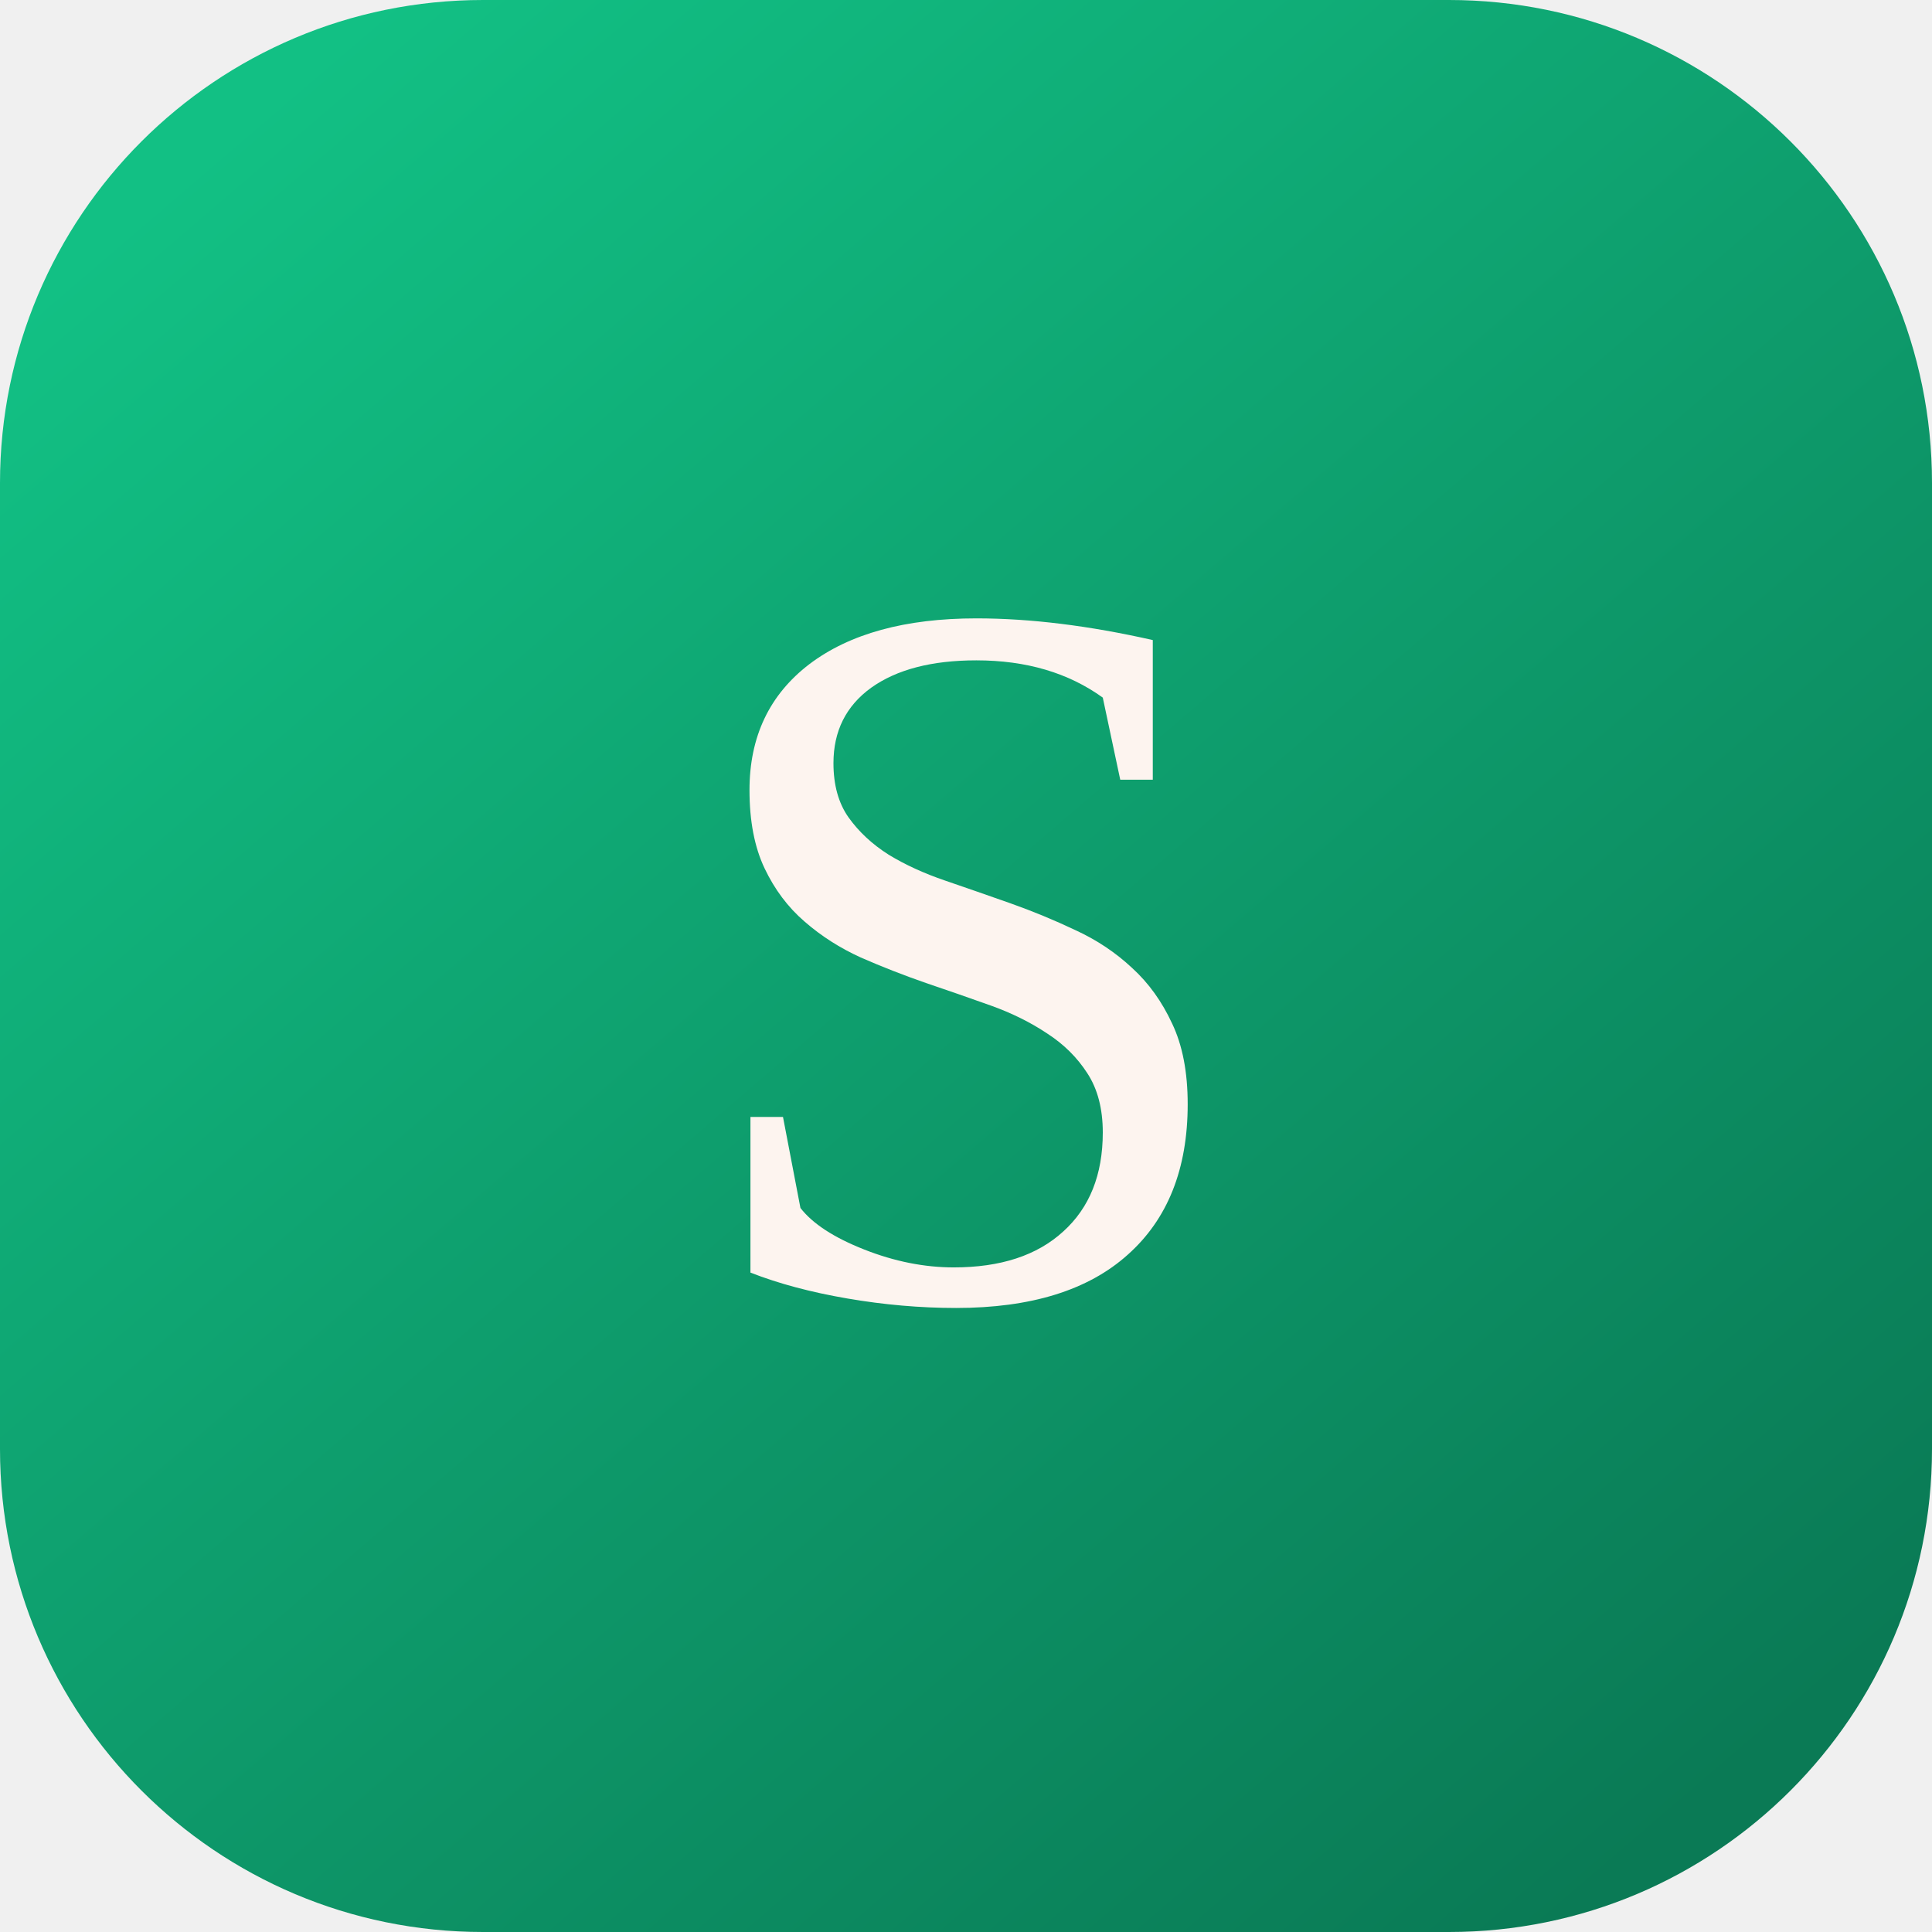
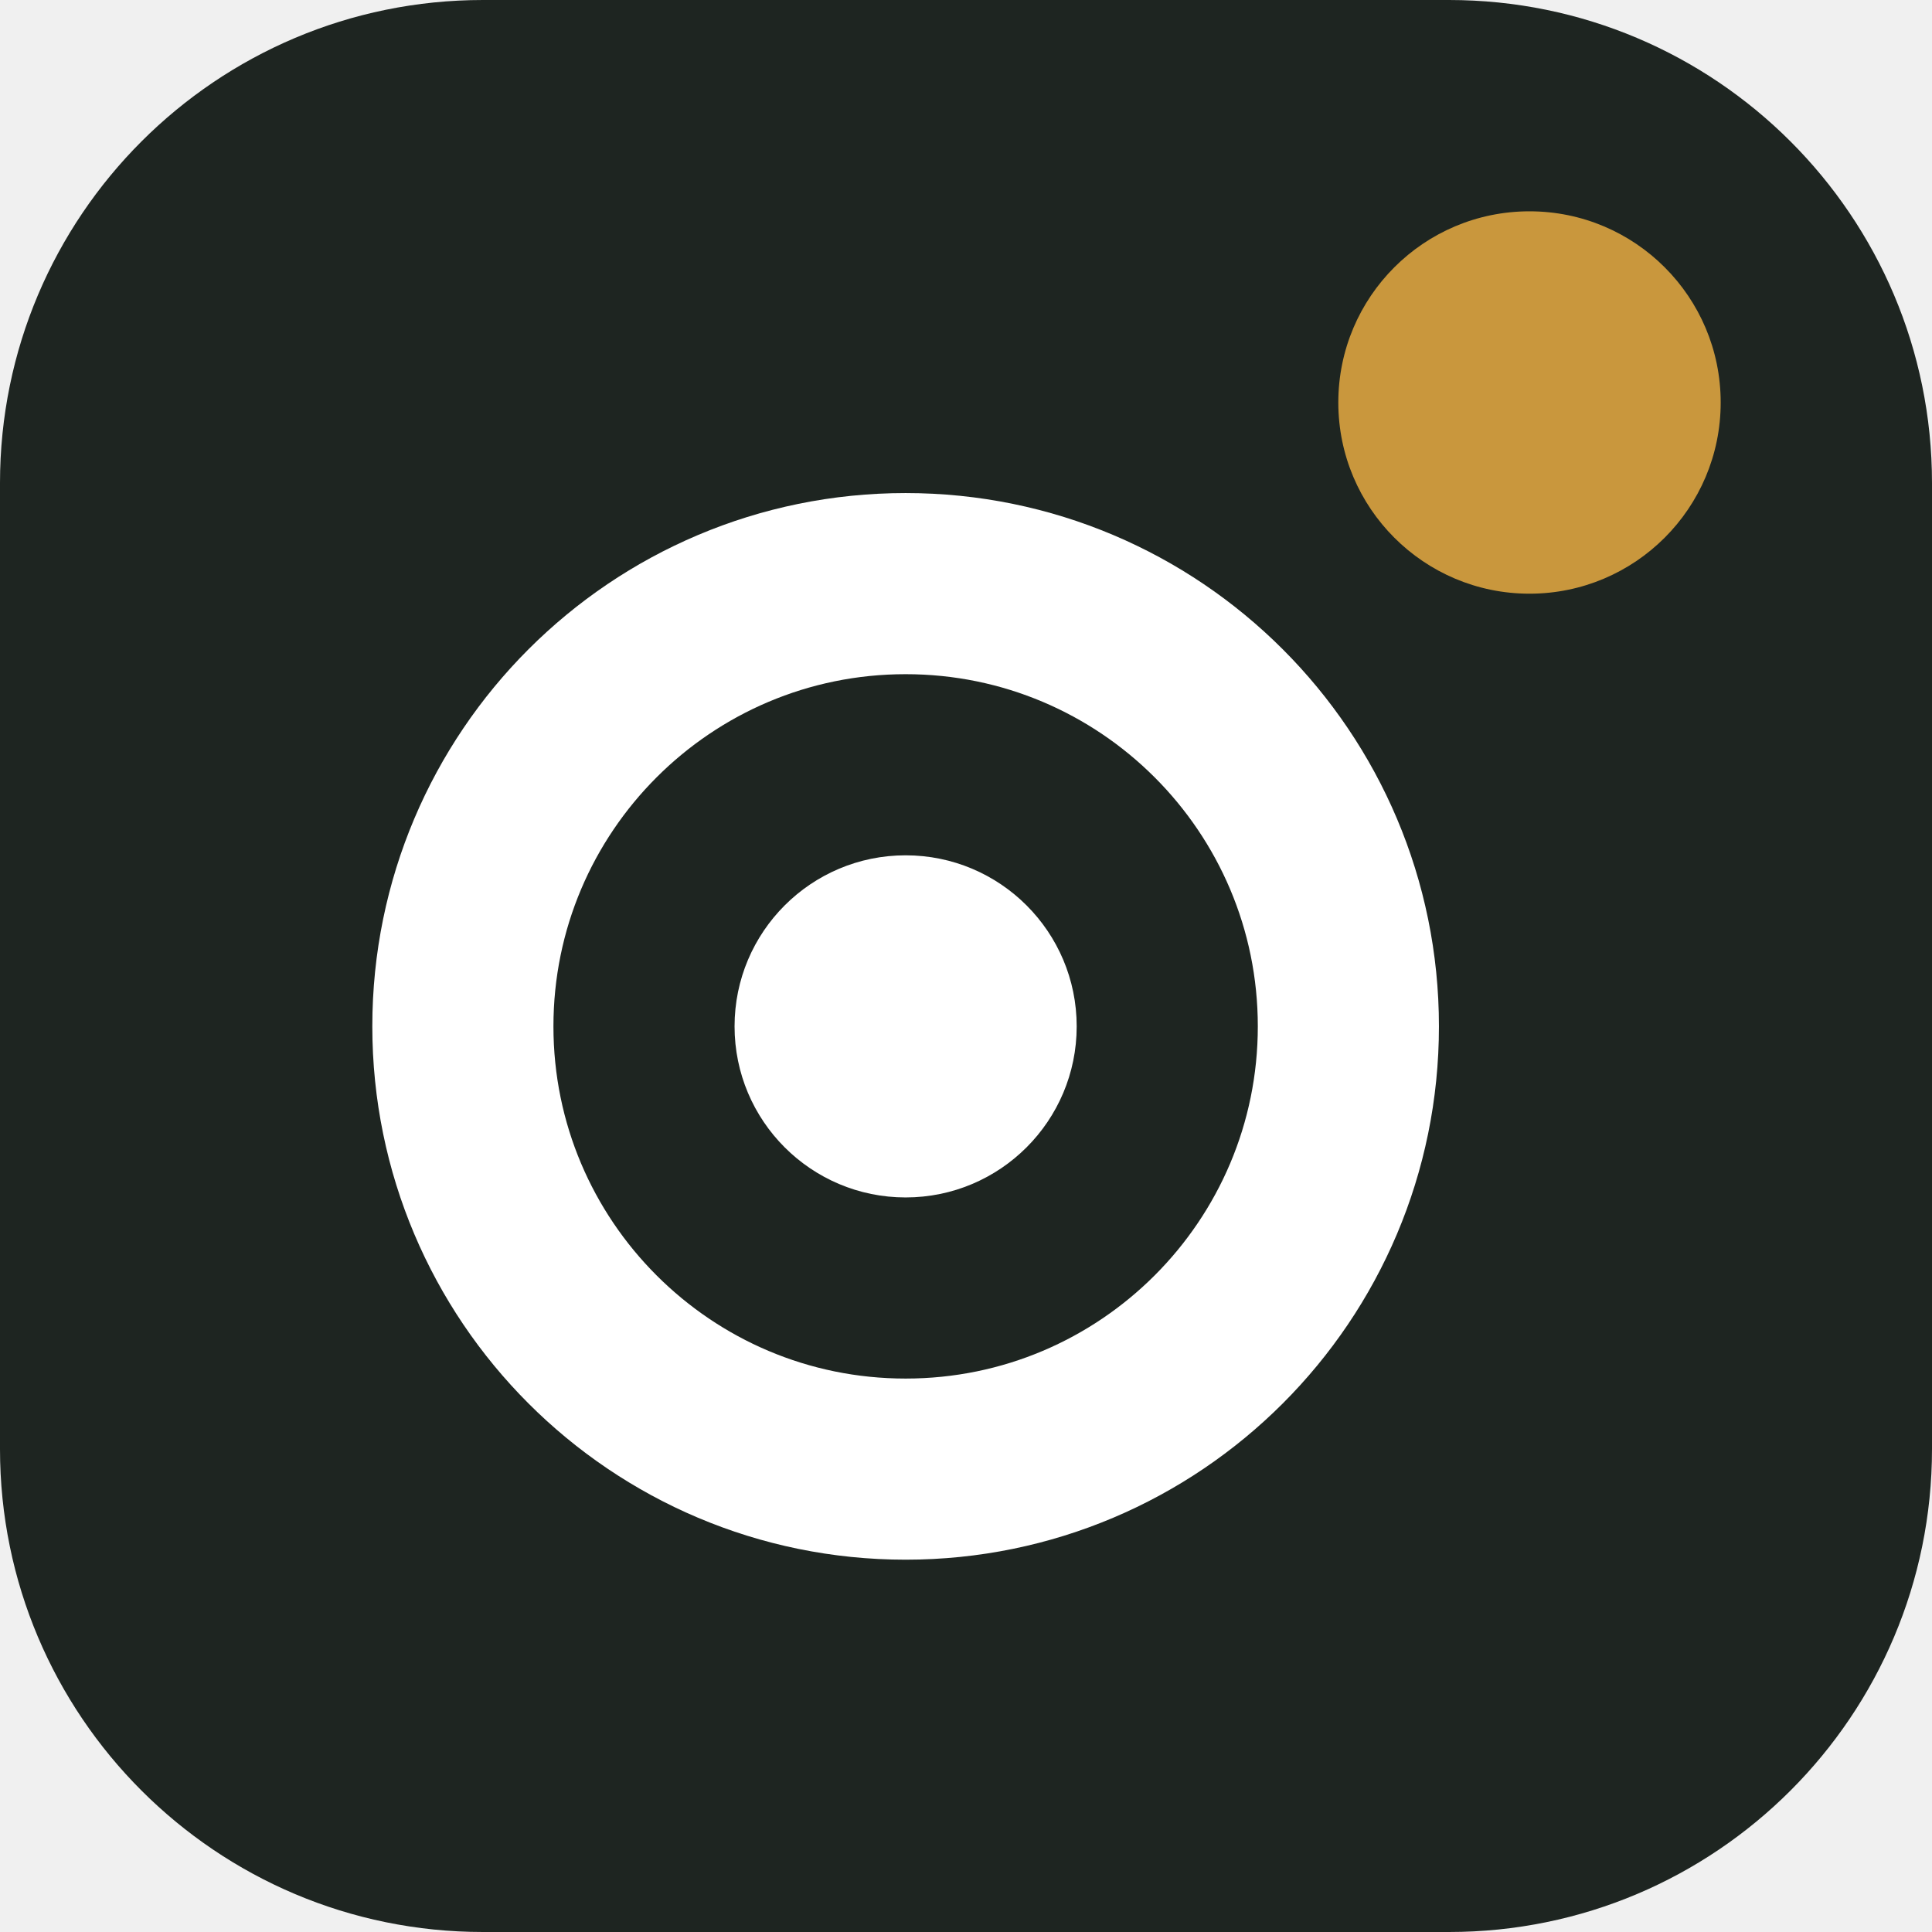
- <svg xmlns="http://www.w3.org/2000/svg" width="64" height="64" viewBox="0 0 64 64" fill="none">
-   <defs>
-     <linearGradient id="studiocue-mark" x1="8" y1="4" x2="56" y2="60" gradientUnits="userSpaceOnUse">
-       <stop offset="0" stop-color="#12c084" />
-       <stop offset="1" stop-color="#0a7a55" />
-     </linearGradient>
-   </defs>
-   <rect width="64" height="64" rx="16" fill="url(#studiocue-mark)" />
-   <text x="32" y="43" text-anchor="middle" font-family="Georgia, 'Times New Roman', serif" font-size="34" font-weight="500" fill="#fdf4ef">S</text>
+ <svg xmlns="http://www.w3.org/2000/svg" viewBox="0 0 96 96">
+   <rect width="96" height="96" rx="24" fill="#1E2521" />
+   <circle cx="45" cy="51" r="22" fill="none" stroke="#FFFFFF" stroke-width="9" />
+   <circle cx="45" cy="51" r="8.5" fill="#FFFFFF" />
+   <circle cx="76" cy="20" r="9.5" fill="#C9973D" />
</svg>
